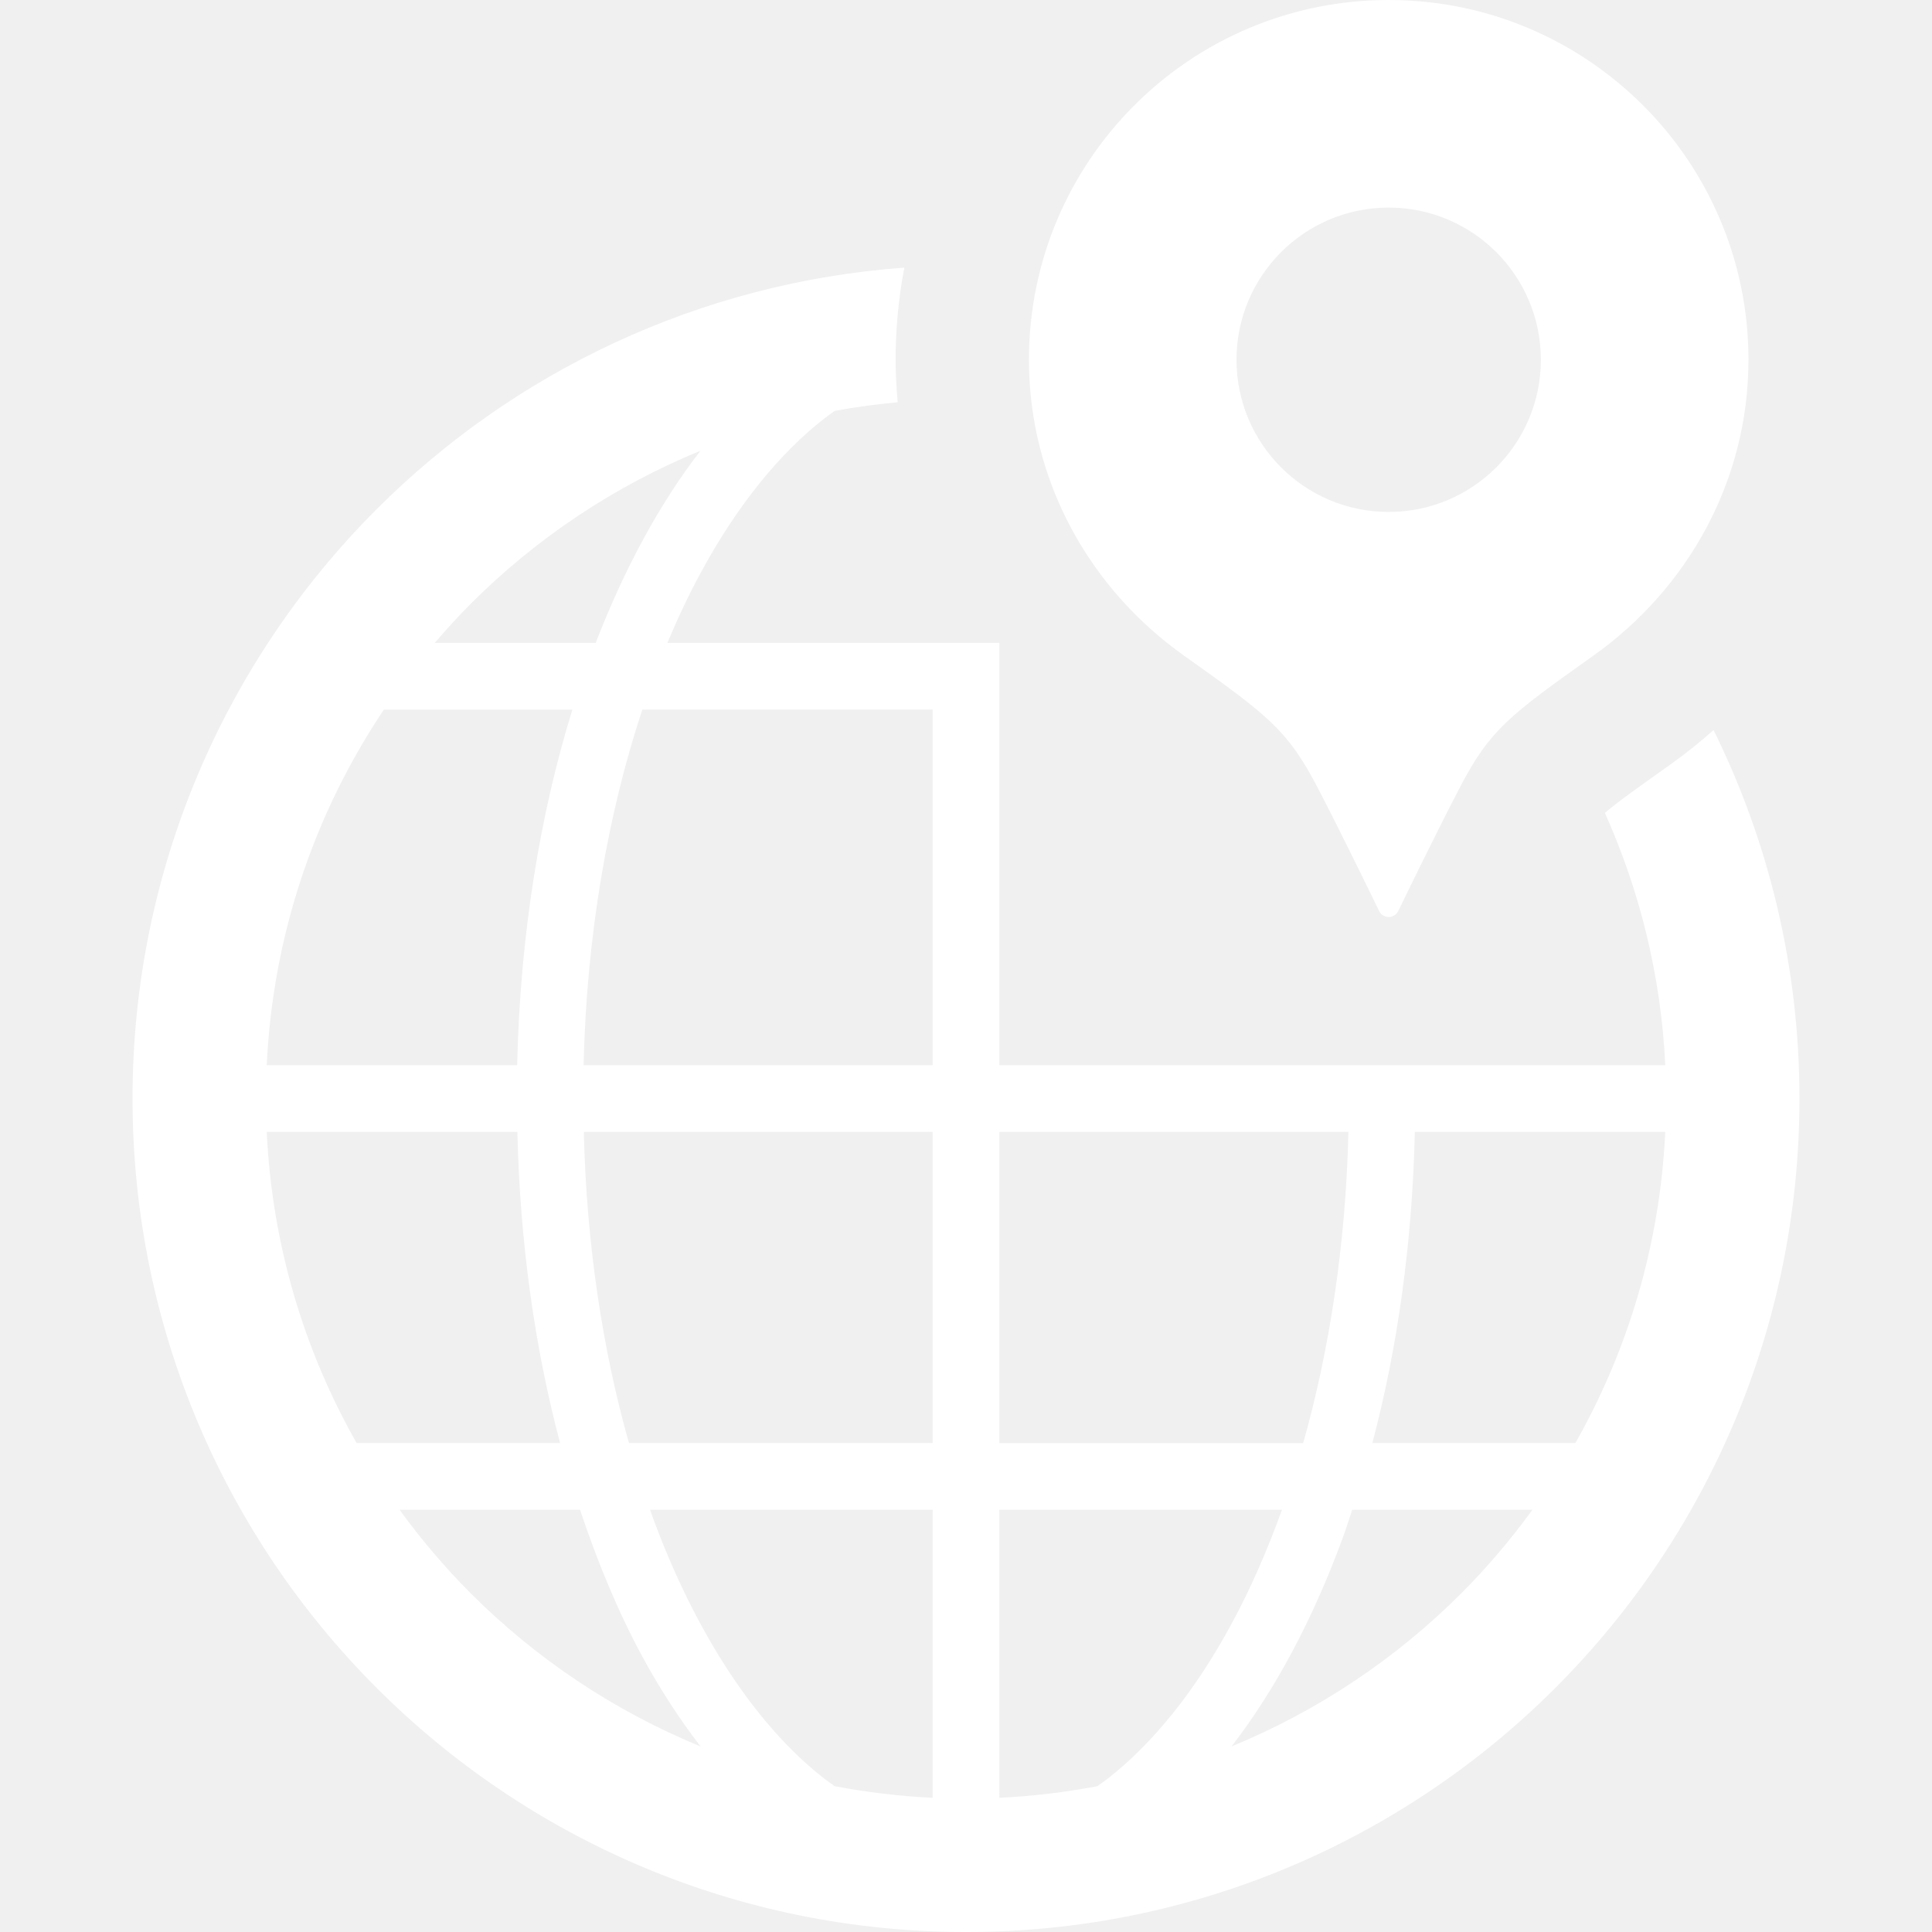
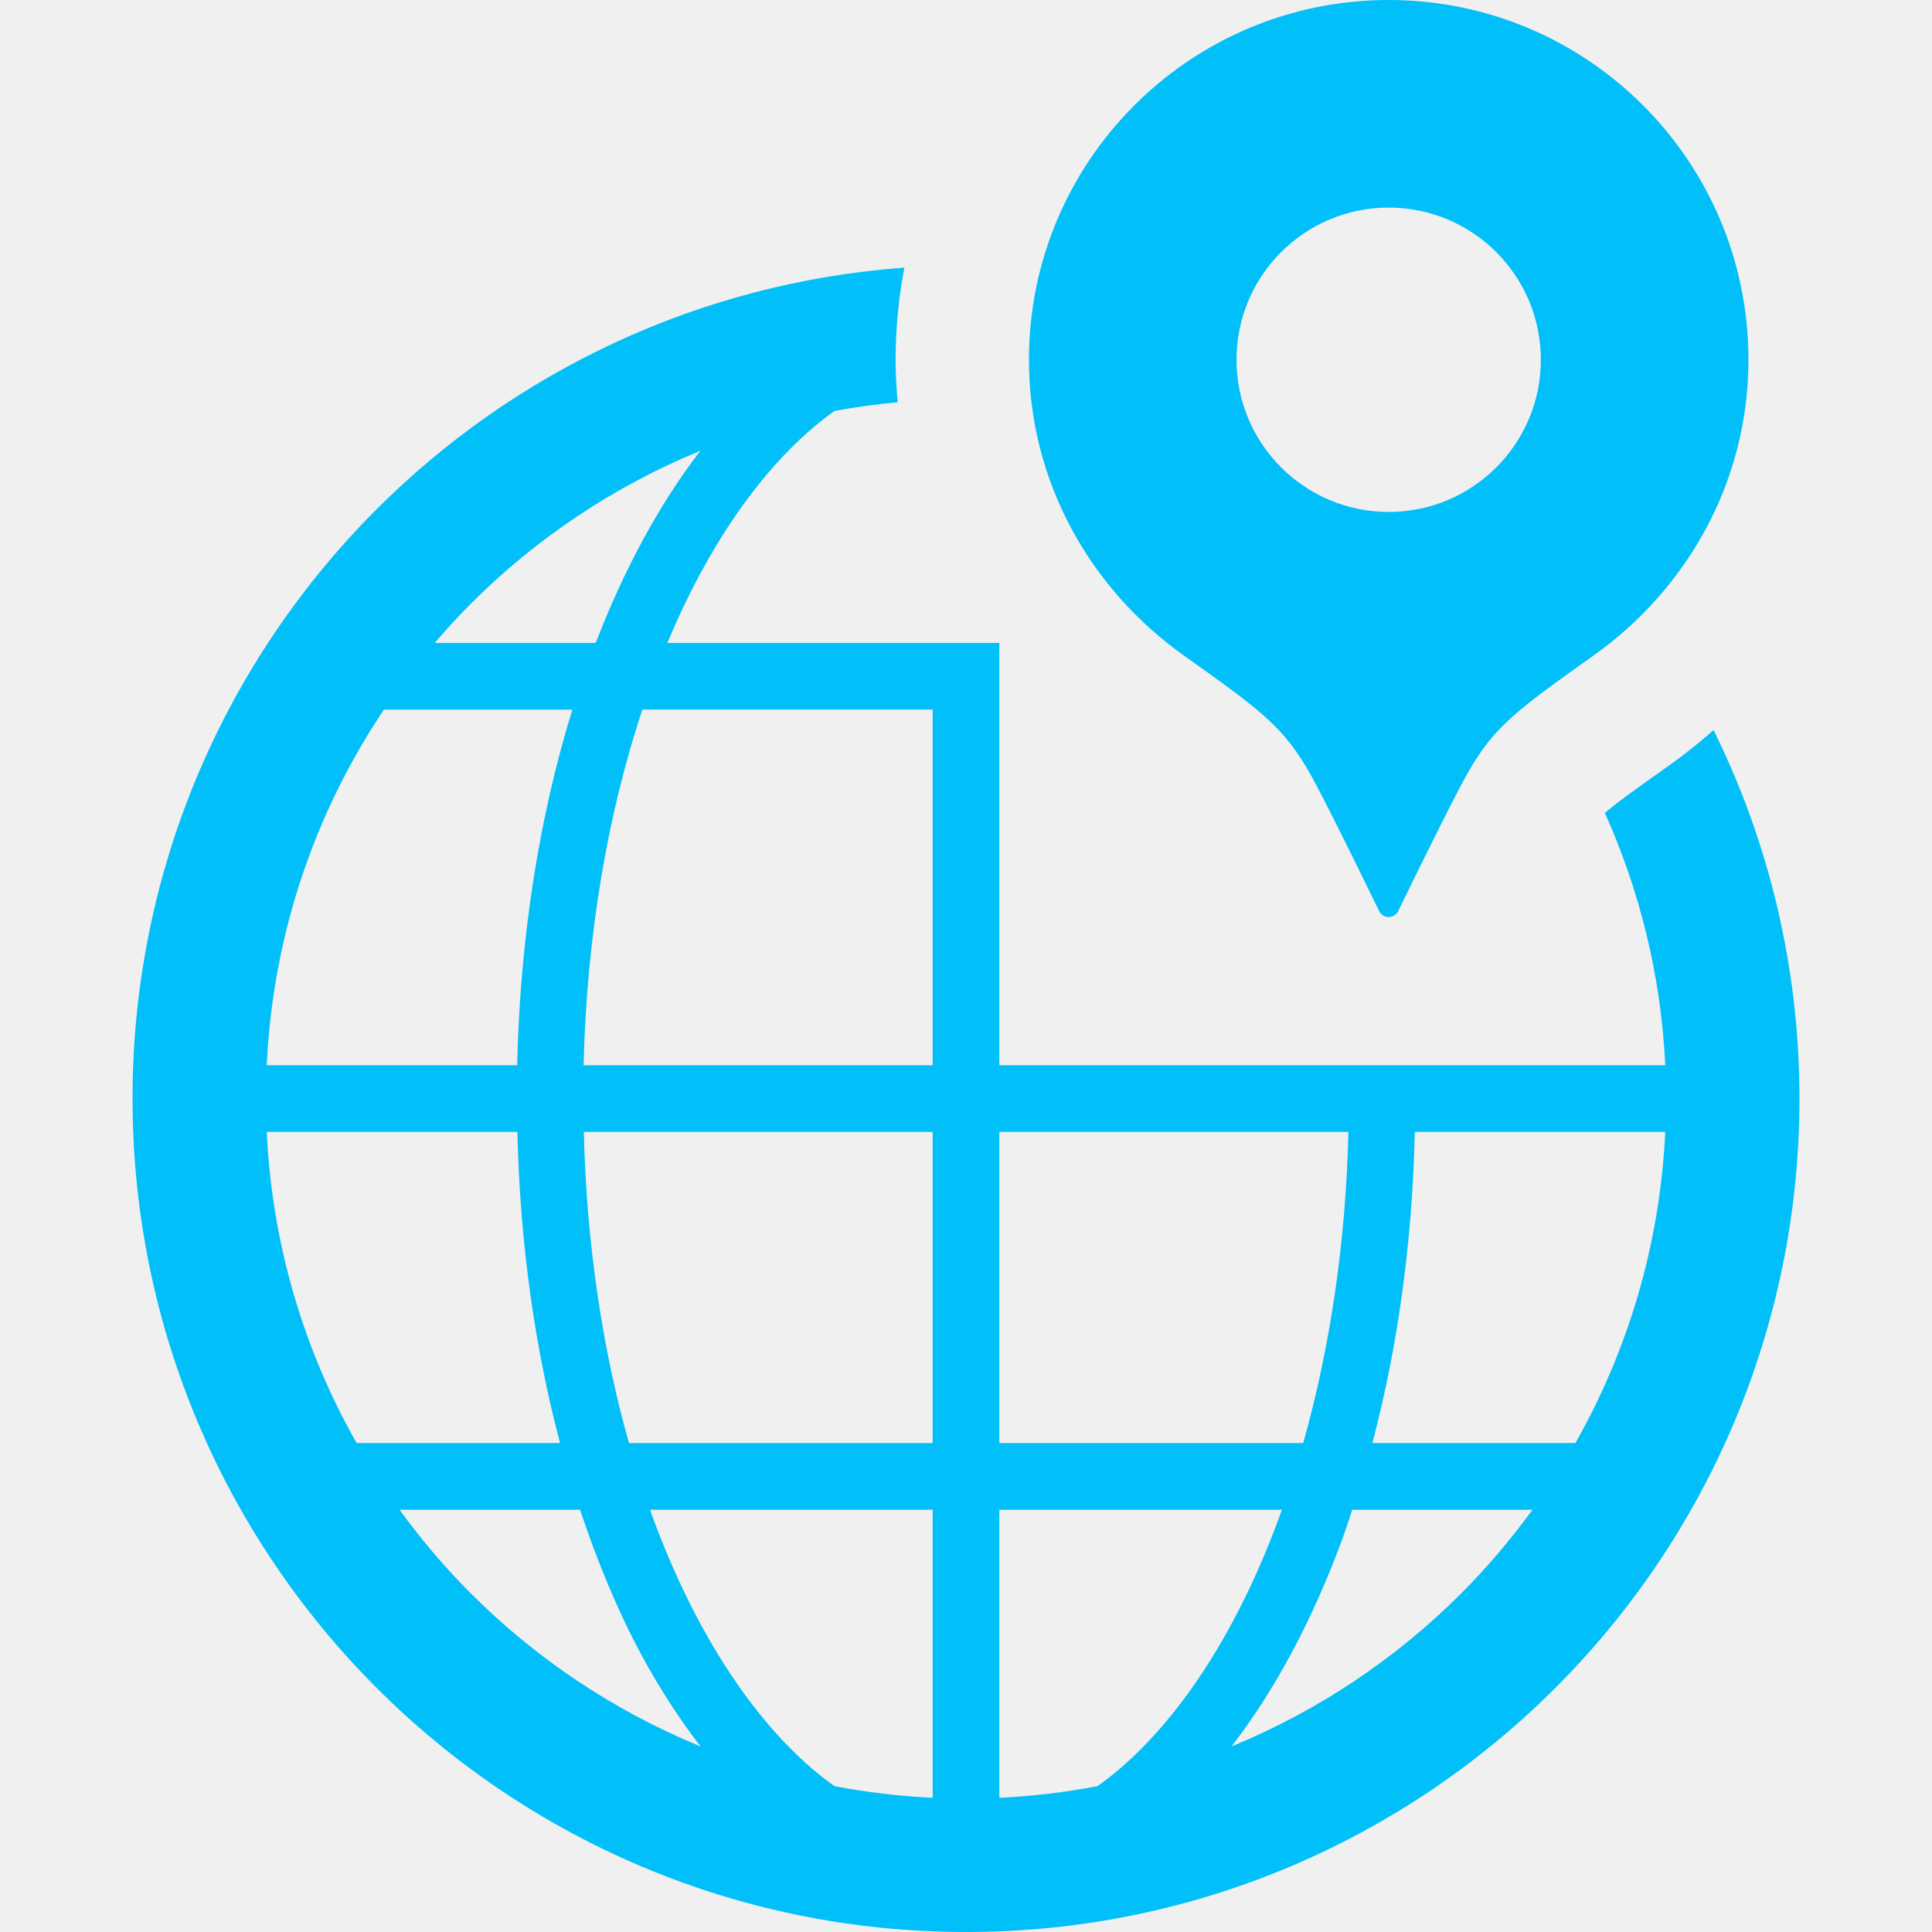
- <svg xmlns="http://www.w3.org/2000/svg" height="200px" width="200px" version="1.1" id="_x32_" viewBox="0 0 512 512" xml:space="preserve" fill="#fff">
+ <svg xmlns="http://www.w3.org/2000/svg" height="200px" width="200px" version="1.1" id="_x32_" viewBox="0 0 512 512" xml:space="preserve" fill="#01bff8">
  <g stroke-width="0" />
  <g stroke-linecap="round" stroke-linejoin="round" />
  <g id="SVGRepo_iconCarrier">
    <g>
-       <path class="st0" d="M454.111,193.473c-3.617,3.21-7.4,6.252-11.391,9.095c-9.236,6.546-14.26,10.143-17.404,12.866 c9.216,20.58,14.875,43.094,15.996,66.857h-66.418h-17.61h-92.449V170.384h-17.671h-70.307c2.769-6.606,         5.732-12.886,8.915-18.731 c9.522-17.564,20.753-31.484,32.724-40.786c0.901-0.7,1.802-1.321,2.703-1.975c5.479-1.028,11.064-1.749,16.696-2.296 c-0.327-3.737-0.554-7.487-0.554-11.257c0-8.348,0.814-16.503,2.322-24.417c-54.439,3.977-103.533,         27.693-139.848,64.022 c-39.939,39.919-64.702,95.252-64.689,156.184c-0.014,60.932,24.75,116.265,64.689,156.184 c39.912,39.939,95.245,64.703,156.184,64.689c60.939,0.014,116.266-24.75,156.184-64.689 c39.938-39.918,64.695-95.251,64.689-156.184C476.879,256.1,468.658,222.935,454.111,193.473z M124.813,159.941 c17.27-17.264,37.903-31.09,60.812-40.492c-10.918,14.133-20.213,31.404-27.76,50.936h-42.661 C118.287,166.794,         121.463,163.284,124.813,159.941z M101.731,188.054h49.955c-8.708,28.134-13.86,         60.165-14.634,94.238H70.688 C72.322,247.478,83.52,215.248,101.731,188.054z         M94.504,382.422c-13.92-24.55-22.408-52.538-23.816-82.46h66.424 c0.674,29.435,         4.624,57.275,11.317,82.46H94.504z M124.813,422.314c-6.886-6.887-13.2-14.334-18.938-22.221h47.833         c4.691,14.053,10.17,27.193,16.529,38.931c4.711,8.675,9.876,16.616,15.422,23.803         C162.737,453.424,142.097,439.584,124.813,422.314z M247.164,476.433c-8.835-0.414-17.496-1.475-25.958-3.07         c-0.908-0.654-1.808-1.274-2.71-1.968c-17.971-13.948-34.206-38.357-45.664-69.701c-0.186-0.52-0.353-1.081-0.547-1.602h74.879 V476.433z         M247.164,382.422H166.68c-7-24.758-11.251-52.725-11.965-82.46h92.449V382.422z M247.164,282.292h-92.509 c0.814-34.54,6.453-66.744,15.568-94.238h76.94V282.292z         M264.835,299.963h92.509c-0.701,29.729-4.985,57.702-11.985,82.46h-80.524 V299.963z         M293.503,471.395c-0.894,0.694-1.802,1.314-2.71,1.968c-8.462,1.595-17.123,2.656-25.958,3.07v-76.34h74.898         c-3.964,11.044-8.488,21.28-13.506,30.509C316.705,448.165,305.474,462.079,293.503,471.395z         M387.193,422.314 c-17.283,17.264-37.91,31.097-60.825,40.506c11.691-15.135,21.574-33.792,29.388-55.04c0.921-2.496,1.749-5.112,2.603-7.688h47.766         C400.385,407.98,394.073,415.427,387.193,422.314z M417.495,382.422H363.69c6.673-25.165,10.584-53.051,11.257-82.46h66.365 C439.904,329.885,431.409,357.872,417.495,382.422z">
+       <path fill="#01bff8" class="st0" d="M454.111,193.473c-3.617,3.21-7.4,6.252-11.391,9.095c-9.236,6.546-14.26,10.143-17.404,12.866 c9.216,20.58,14.875,43.094,15.996,66.857h-66.418h-17.61h-92.449V170.384h-17.671h-70.307c2.769-6.606,         5.732-12.886,8.915-18.731 c9.522-17.564,20.753-31.484,32.724-40.786c0.901-0.7,1.802-1.321,2.703-1.975c5.479-1.028,11.064-1.749,16.696-2.296 c-0.327-3.737-0.554-7.487-0.554-11.257c0-8.348,0.814-16.503,2.322-24.417c-54.439,3.977-103.533,         27.693-139.848,64.022 c-39.939,39.919-64.702,95.252-64.689,156.184c-0.014,60.932,24.75,116.265,64.689,156.184 c39.912,39.939,95.245,64.703,156.184,64.689c60.939,0.014,116.266-24.75,156.184-64.689 c39.938-39.918,64.695-95.251,64.689-156.184C476.879,256.1,468.658,222.935,454.111,193.473z M124.813,159.941 c17.27-17.264,37.903-31.09,60.812-40.492c-10.918,14.133-20.213,31.404-27.76,50.936h-42.661 C118.287,166.794,         121.463,163.284,124.813,159.941z M101.731,188.054h49.955c-8.708,28.134-13.86,         60.165-14.634,94.238H70.688 C72.322,247.478,83.52,215.248,101.731,188.054z         M94.504,382.422c-13.92-24.55-22.408-52.538-23.816-82.46h66.424 c0.674,29.435,         4.624,57.275,11.317,82.46H94.504z M124.813,422.314c-6.886-6.887-13.2-14.334-18.938-22.221h47.833         c4.691,14.053,10.17,27.193,16.529,38.931c4.711,8.675,9.876,16.616,15.422,23.803         C162.737,453.424,142.097,439.584,124.813,422.314z M247.164,476.433c-8.835-0.414-17.496-1.475-25.958-3.07         c-0.908-0.654-1.808-1.274-2.71-1.968c-17.971-13.948-34.206-38.357-45.664-69.701c-0.186-0.52-0.353-1.081-0.547-1.602h74.879 V476.433z         M247.164,382.422H166.68c-7-24.758-11.251-52.725-11.965-82.46h92.449V382.422z M247.164,282.292h-92.509 c0.814-34.54,6.453-66.744,15.568-94.238h76.94V282.292z         M264.835,299.963h92.509c-0.701,29.729-4.985,57.702-11.985,82.46h-80.524 V299.963z         M293.503,471.395c-0.894,0.694-1.802,1.314-2.71,1.968c-8.462,1.595-17.123,2.656-25.958,3.07v-76.34h74.898         c-3.964,11.044-8.488,21.28-13.506,30.509C316.705,448.165,305.474,462.079,293.503,471.395z         M387.193,422.314 c-17.283,17.264-37.91,31.097-60.825,40.506c11.691-15.135,21.574-33.792,29.388-55.04c0.921-2.496,1.749-5.112,2.603-7.688h47.766         C400.385,407.98,394.073,415.427,387.193,422.314z M417.495,382.422H363.69c6.673-25.165,10.584-53.051,11.257-82.46h66.365 C439.904,329.885,431.409,357.872,417.495,382.422z">

        </path>
-       <path class="st0" d="M313.762,173.741c22.468,15.949,27.434,19.746,35.341,34.833c6.253,11.945,16.39,32.885,16.39,32.885         c0.48,0.954,1.448,1.562,2.522,1.562c1.061,0,2.049-0.608,2.522-1.562c0,0,10.143-20.94,16.396-32.885 c7.894-15.088,12.866-18.884,35.341-34.833c24.63-17.47,41.086-45.911,41.086-78.402C463.359,42.688,420.665,0,368.014,0 c-52.658,0-95.332,42.688-95.332,95.339C272.682,127.83,289.125,156.27,313.762,173.741z M368.014,55.013 c22.275,0,         40.332,18.058,40.332,40.326c0,22.274-18.057,40.332-40.332,40.332c-22.275,0-40.326-18.058-40.326-40.332 C327.689,73.071,345.739,55.013,368.014,55.013z">
+       <path class="st0" fill="#01bff8" d="M313.762,173.741c22.468,15.949,27.434,19.746,35.341,34.833c6.253,11.945,16.39,32.885,16.39,32.885         c0.48,0.954,1.448,1.562,2.522,1.562c1.061,0,2.049-0.608,2.522-1.562c0,0,10.143-20.94,16.396-32.885 c7.894-15.088,12.866-18.884,35.341-34.833c24.63-17.47,41.086-45.911,41.086-78.402C463.359,42.688,420.665,0,368.014,0 c-52.658,0-95.332,42.688-95.332,95.339C272.682,127.83,289.125,156.27,313.762,173.741z M368.014,55.013 c22.275,0,         40.332,18.058,40.332,40.326c0,22.274-18.057,40.332-40.332,40.332c-22.275,0-40.326-18.058-40.326-40.332 C327.689,73.071,345.739,55.013,368.014,55.013z">

        </path>
    </g>
  </g>
</svg>
